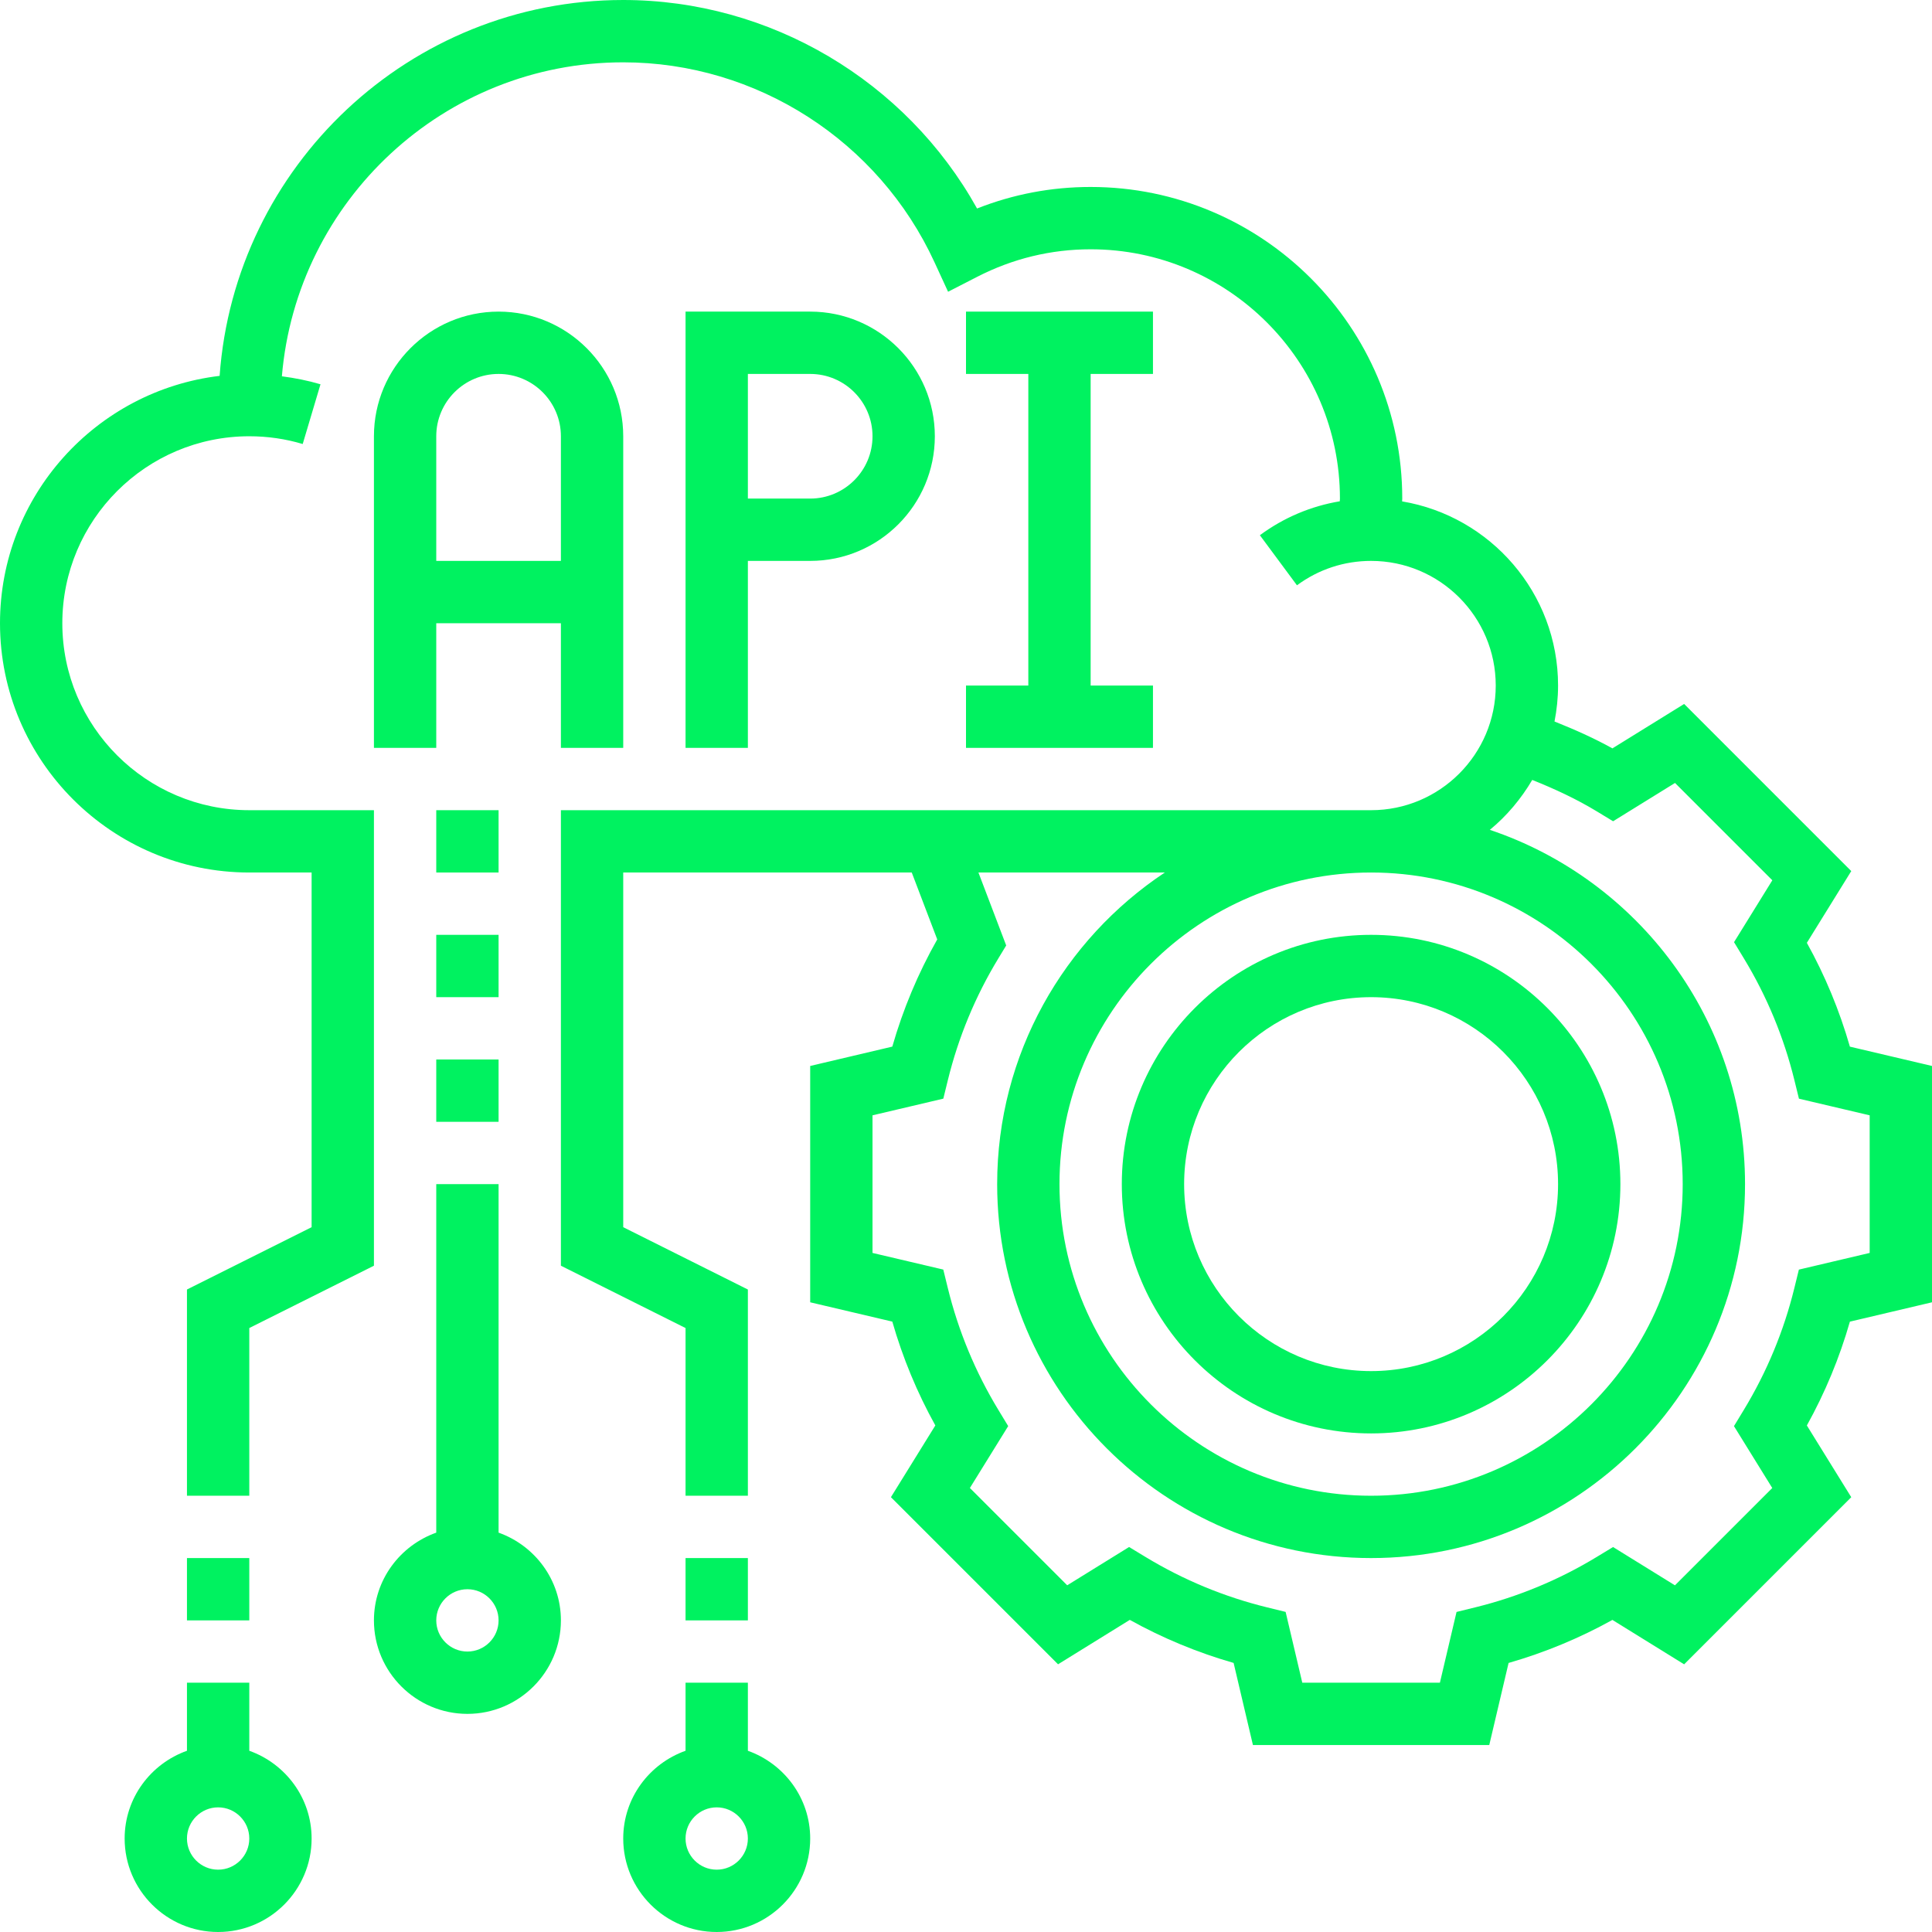
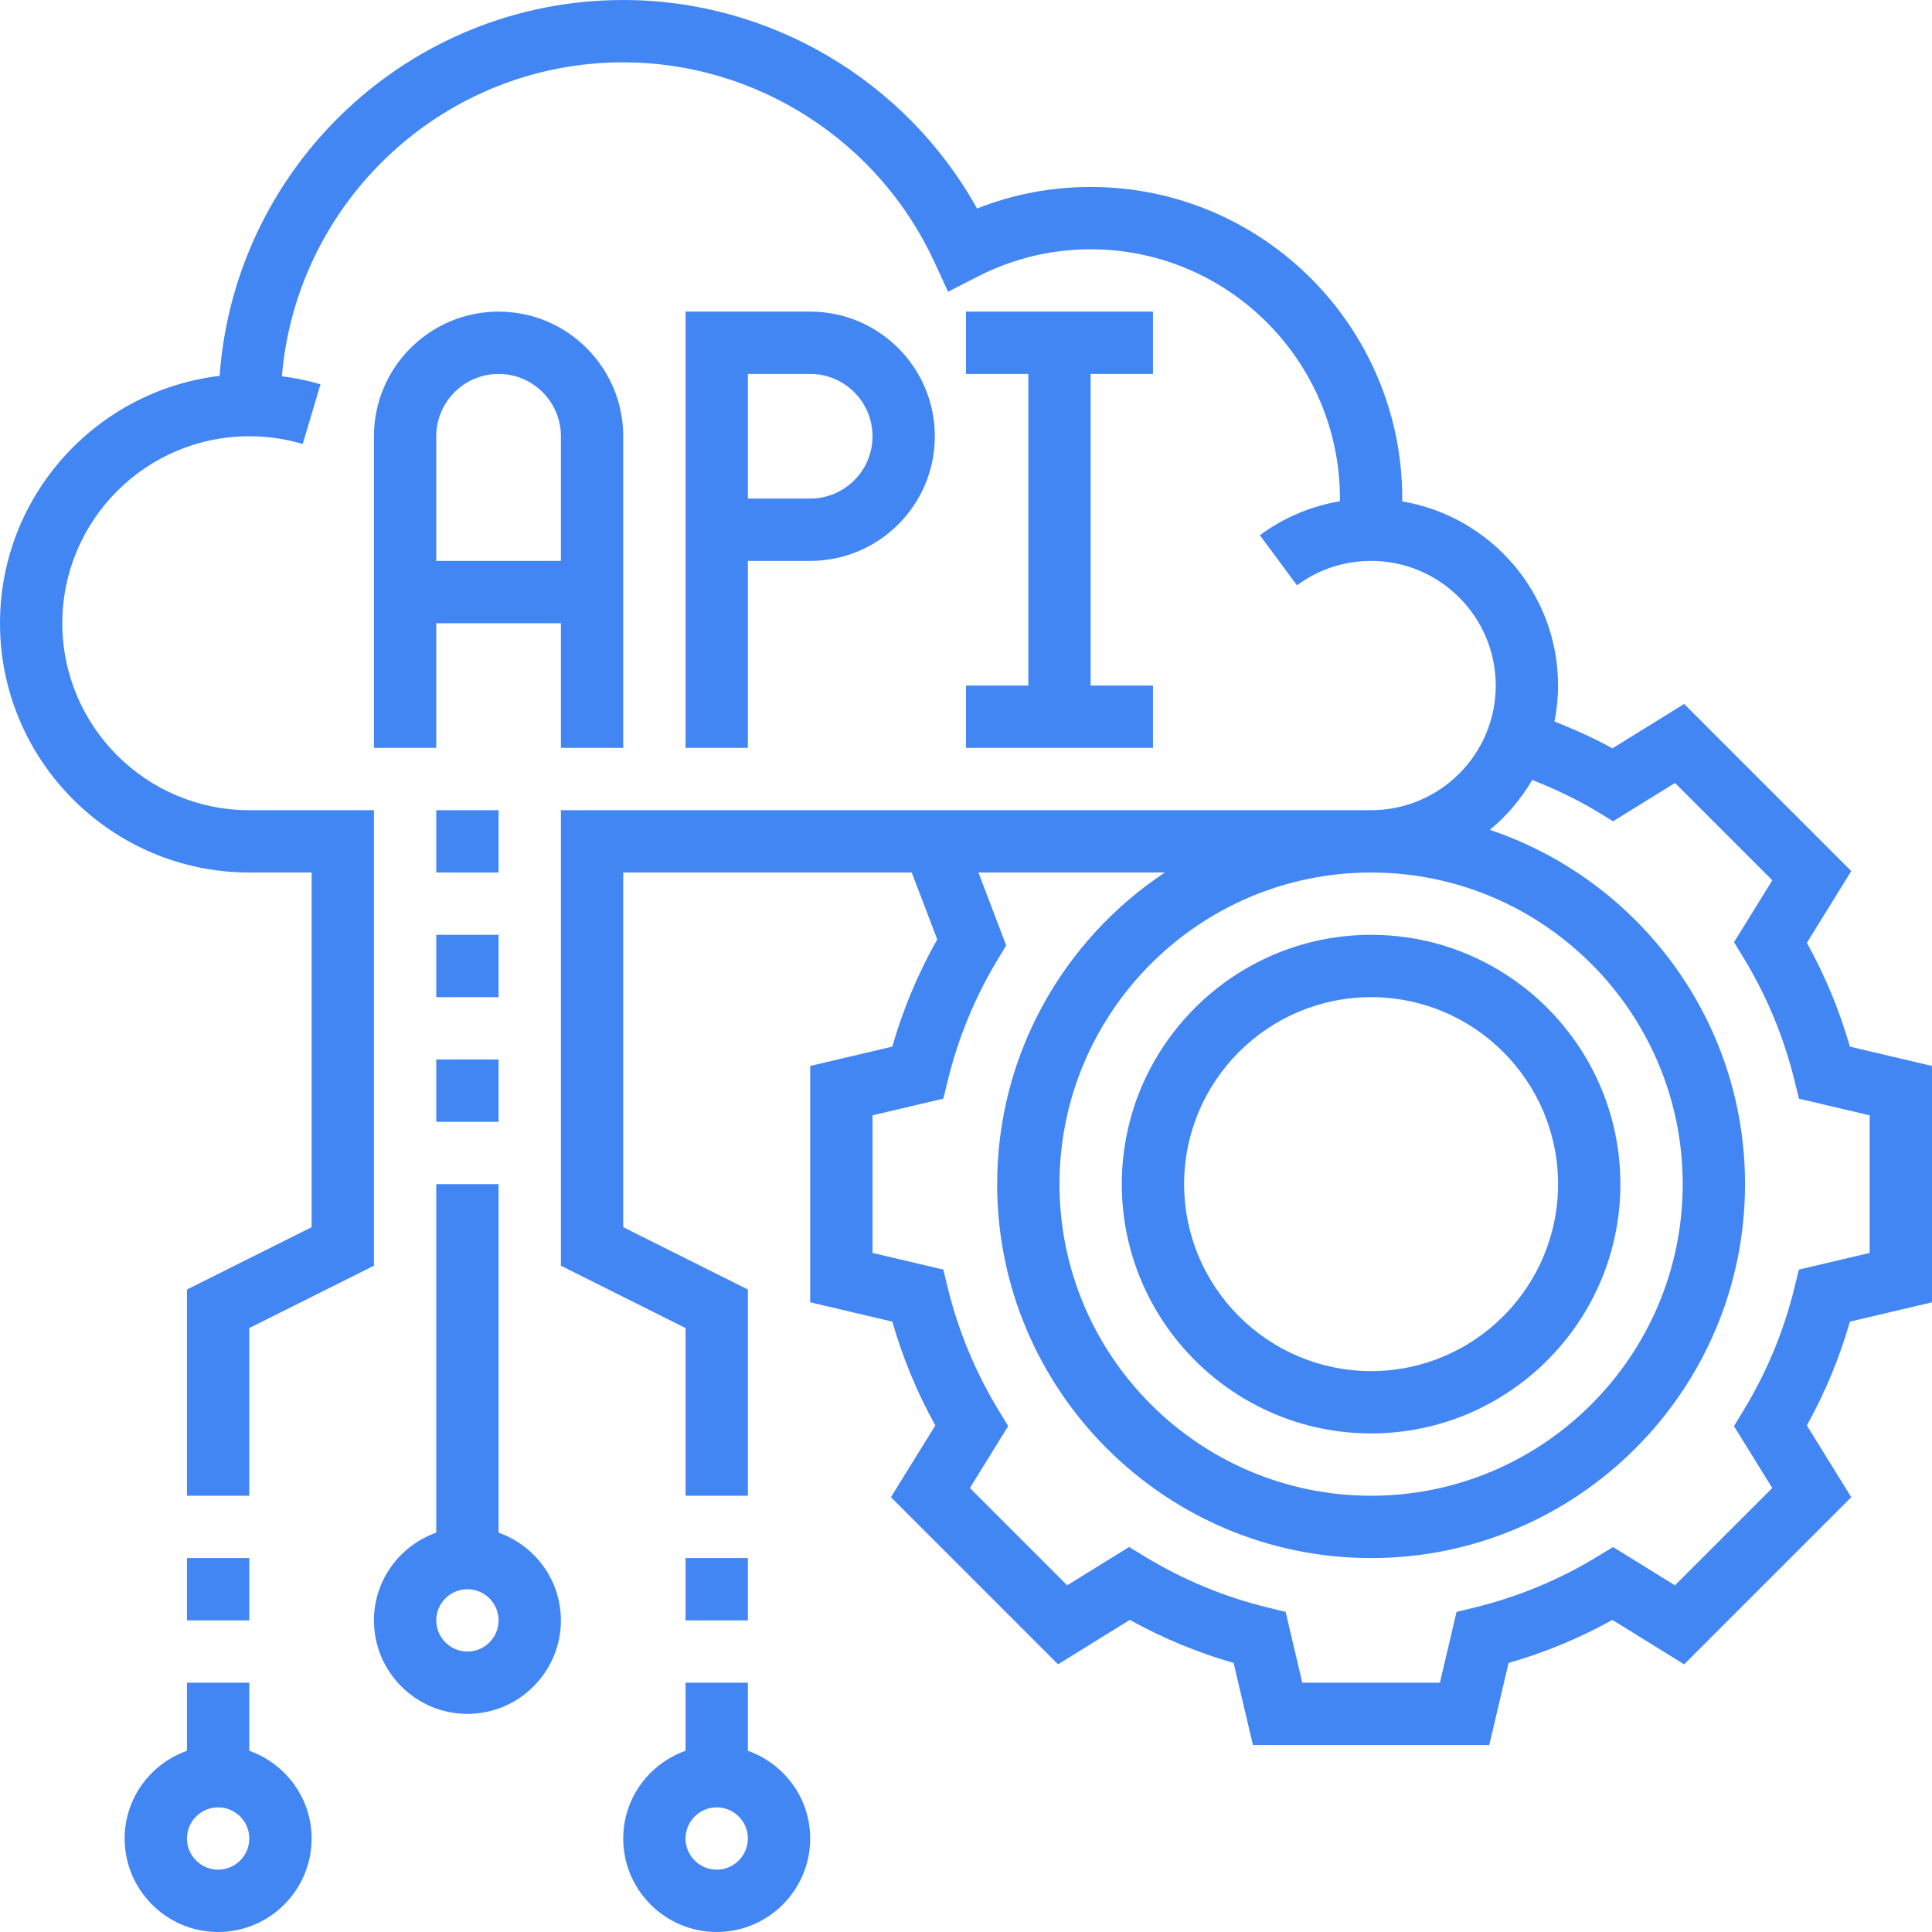
<svg xmlns="http://www.w3.org/2000/svg" width="496" height="496" viewBox="0 0 496 496" fill="none">
-   <path d="M160 192V112C160 94.352 145.648 80 128 80C110.352 80 96 94.352 96 112V192H112V160H144V192H160ZM112 144V112C112 103.176 119.176 96 128 96C136.824 96 144 103.176 144 112V144H112Z" fill="#00F260" />
-   <path d="M208 144C225.648 144 240 129.648 240 112C240 94.352 225.648 80 208 80H176V192H192V144H208ZM192 96H208C216.824 96 224 103.176 224 112C224 120.824 216.824 128 208 128H192V96Z" fill="#00F260" />
-   <path d="M248 176V192H296V176H280V96H296V80H248V96H264V176H248Z" fill="#00F260" />
-   <path d="M496 334.336V273.664L474.92 268.704C472.256 259.424 468.56 250.496 463.872 242.048L475.272 223.632L432.368 180.728L413.952 192.128C409.168 189.472 404.168 187.256 399.088 185.232C399.672 182.24 400 179.16 400 176C400 152.248 382.648 132.528 359.96 128.72C359.96 128.472 360 128.24 360 128C360 83.888 324.112 48 280 48C269.92 48 260.144 49.856 250.84 53.528C232.608 20.768 197.768 0 160 0C105.184 0 60.248 42.656 56.384 96.496C24.672 100.28 0 127.296 0 160C0 195.288 28.712 224 64 224H80V315.056L48 331.056V384H64V340.944L96 324.944V208H64C37.528 208 16 186.472 16 160C16 133.528 37.528 112 64 112C68.68 112 73.296 112.664 77.712 113.992L82.28 98.656C79.04 97.696 75.728 97.048 72.368 96.608C76.152 51.536 113.976 16 160 16C194.2 16 225.56 36.144 239.904 67.312L243.4 74.904L250.832 71.088C259.984 66.384 269.8 64 280 64C315.288 64 344 92.712 344 128C344 128.232 343.968 128.464 343.96 128.696C336.568 129.936 329.584 132.872 323.448 137.408L332.968 150.264C338.512 146.168 345.088 144 352 144C369.648 144 384 158.352 384 176C384 193.648 369.648 208 352 208H144V324.944L176 340.944V384H192V331.056L160 315.056V224H234.072L240.616 241.176C235.696 249.872 231.832 259.096 229.08 268.696L208 273.664V334.336L229.08 339.296C231.744 348.576 235.44 357.504 240.128 365.952L228.728 384.368L271.632 427.272L290.048 415.872C298.496 420.56 307.424 424.264 316.704 426.92L321.664 448H382.336L387.296 426.928C396.576 424.264 405.504 420.568 413.952 415.88L432.368 427.28L475.272 384.376L463.872 365.96C468.56 357.512 472.264 348.584 474.92 339.304L496 334.336ZM461.824 325.944L460.656 330.704C457.96 341.712 453.6 352.216 447.704 361.936L445.16 366.128L454.992 382.016L430.008 407L414.12 397.168L409.928 399.712C400.216 405.608 389.704 409.96 378.696 412.664L373.936 413.832L369.664 432H334.336L330.056 413.824L325.296 412.656C314.288 409.96 303.784 405.6 294.064 399.704L289.872 397.16L273.984 406.992L249 382.008L258.832 366.12L256.288 361.928C250.4 352.224 246.04 341.712 243.336 330.696L242.168 325.936L224 321.664V286.336L242.176 282.056L243.344 277.296C246.048 266.28 250.4 255.768 256.296 246.064L258.32 242.728L251.192 224H299.048C273.136 241.208 256 270.632 256 304C256 356.936 299.064 400 352 400C404.936 400 448 356.936 448 304C448 261.728 420.504 225.824 382.488 213.048C386.832 209.464 390.496 205.112 393.368 200.232C399.08 202.512 404.672 205.104 409.936 208.296L414.128 210.84L430.024 201.008L455.008 225.992L445.176 241.88L447.72 246.072C453.608 255.776 457.968 266.288 460.672 277.304L461.84 282.064L480 286.336V321.664L461.824 325.944ZM352 224C396.112 224 432 259.888 432 304C432 348.112 396.112 384 352 384C307.888 384 272 348.112 272 304C272 259.888 307.888 224 352 224Z" fill="#00F260" />
-   <path d="M352 368C387.288 368 416 339.288 416 304C416 268.712 387.288 240 352 240C316.712 240 288 268.712 288 304C288 339.288 316.712 368 352 368ZM352 256C378.472 256 400 277.528 400 304C400 330.472 378.472 352 352 352C325.528 352 304 330.472 304 304C304 277.528 325.528 256 352 256Z" fill="#00F260" />
-   <path d="M48 400H64V416H48V400Z" fill="#00F260" />
-   <path d="M176 400H192V416H176V400Z" fill="#00F260" />
-   <path d="M64 449.472V432H48V449.472C38.712 452.784 32 461.584 32 472C32 485.232 42.768 496 56 496C69.232 496 80 485.232 80 472C80 461.584 73.288 452.784 64 449.472ZM56 480C51.592 480 48 476.408 48 472C48 467.592 51.592 464 56 464C60.408 464 64 467.592 64 472C64 476.408 60.408 480 56 480Z" fill="#00F260" />
-   <path d="M192 449.472V432H176V449.472C166.712 452.784 160 461.584 160 472C160 485.232 170.768 496 184 496C197.232 496 208 485.232 208 472C208 461.584 201.288 452.784 192 449.472ZM184 480C179.592 480 176 476.408 176 472C176 467.592 179.592 464 184 464C188.408 464 192 467.592 192 472C192 476.408 188.408 480 184 480Z" fill="#00F260" />
-   <path d="M128 393.472V304H112V393.472C102.712 396.784 96 405.584 96 416C96 429.232 106.768 440 120 440C133.232 440 144 429.232 144 416C144 405.584 137.288 396.784 128 393.472ZM120 424C115.592 424 112 420.408 112 416C112 411.592 115.592 408 120 408C124.408 408 128 411.592 128 416C128 420.408 124.408 424 120 424Z" fill="#00F260" />
-   <path d="M112 208H128V224H112V208Z" fill="#00F260" />
-   <path d="M112 240H128V256H112V240Z" fill="#00F260" />
-   <path d="M112 272H128V288H112V272Z" fill="#00F260" />
+   <path d="M160 192V112C160 94.352 145.648 80 128 80C110.352 80 96 94.352 96 112V192H112V160H144V192H160ZM112 144V112C112 103.176 119.176 96 128 96C136.824 96 144 103.176 144 112V144H112Z" fill="#4286f4" />
+   <path d="M208 144C225.648 144 240 129.648 240 112C240 94.352 225.648 80 208 80H176V192H192V144H208ZM192 96H208C216.824 96 224 103.176 224 112C224 120.824 216.824 128 208 128H192V96Z" fill="#4286f4" />
+   <path d="M248 176V192H296V176H280V96H296V80H248V96H264V176H248Z" fill="#4286f4" />
+   <path d="M496 334.336V273.664L474.92 268.704C472.256 259.424 468.56 250.496 463.872 242.048L475.272 223.632L432.368 180.728L413.952 192.128C409.168 189.472 404.168 187.256 399.088 185.232C399.672 182.24 400 179.16 400 176C400 152.248 382.648 132.528 359.96 128.72C359.96 128.472 360 128.24 360 128C360 83.888 324.112 48 280 48C269.92 48 260.144 49.856 250.84 53.528C232.608 20.768 197.768 0 160 0C105.184 0 60.248 42.656 56.384 96.496C24.672 100.28 0 127.296 0 160C0 195.288 28.712 224 64 224H80V315.056L48 331.056V384H64V340.944L96 324.944V208H64C37.528 208 16 186.472 16 160C16 133.528 37.528 112 64 112C68.68 112 73.296 112.664 77.712 113.992L82.28 98.656C79.04 97.696 75.728 97.048 72.368 96.608C76.152 51.536 113.976 16 160 16C194.2 16 225.56 36.144 239.904 67.312L243.4 74.904L250.832 71.088C259.984 66.384 269.8 64 280 64C315.288 64 344 92.712 344 128C344 128.232 343.968 128.464 343.96 128.696C336.568 129.936 329.584 132.872 323.448 137.408L332.968 150.264C338.512 146.168 345.088 144 352 144C369.648 144 384 158.352 384 176C384 193.648 369.648 208 352 208H144V324.944L176 340.944V384H192V331.056L160 315.056V224H234.072L240.616 241.176C235.696 249.872 231.832 259.096 229.08 268.696L208 273.664V334.336L229.08 339.296C231.744 348.576 235.44 357.504 240.128 365.952L228.728 384.368L271.632 427.272L290.048 415.872C298.496 420.56 307.424 424.264 316.704 426.92L321.664 448H382.336L387.296 426.928C396.576 424.264 405.504 420.568 413.952 415.88L432.368 427.28L475.272 384.376L463.872 365.96C468.56 357.512 472.264 348.584 474.92 339.304L496 334.336ZM461.824 325.944L460.656 330.704C457.96 341.712 453.6 352.216 447.704 361.936L445.16 366.128L454.992 382.016L430.008 407L414.12 397.168L409.928 399.712C400.216 405.608 389.704 409.96 378.696 412.664L373.936 413.832L369.664 432H334.336L330.056 413.824L325.296 412.656C314.288 409.96 303.784 405.6 294.064 399.704L289.872 397.16L273.984 406.992L249 382.008L258.832 366.12L256.288 361.928C250.4 352.224 246.04 341.712 243.336 330.696L242.168 325.936L224 321.664V286.336L242.176 282.056L243.344 277.296C246.048 266.28 250.4 255.768 256.296 246.064L258.32 242.728L251.192 224H299.048C273.136 241.208 256 270.632 256 304C256 356.936 299.064 400 352 400C404.936 400 448 356.936 448 304C448 261.728 420.504 225.824 382.488 213.048C386.832 209.464 390.496 205.112 393.368 200.232C399.08 202.512 404.672 205.104 409.936 208.296L414.128 210.84L430.024 201.008L455.008 225.992L445.176 241.88L447.72 246.072C453.608 255.776 457.968 266.288 460.672 277.304L461.84 282.064L480 286.336V321.664L461.824 325.944ZM352 224C396.112 224 432 259.888 432 304C432 348.112 396.112 384 352 384C307.888 384 272 348.112 272 304C272 259.888 307.888 224 352 224Z" fill="#4286f4" />
+   <path d="M352 368C387.288 368 416 339.288 416 304C416 268.712 387.288 240 352 240C316.712 240 288 268.712 288 304C288 339.288 316.712 368 352 368ZM352 256C378.472 256 400 277.528 400 304C400 330.472 378.472 352 352 352C325.528 352 304 330.472 304 304C304 277.528 325.528 256 352 256Z" fill="#4286f4" />
+   <path d="M48 400H64V416H48V400Z" fill="#4286f4" />
+   <path d="M176 400H192V416H176V400Z" fill="#4286f4" />
+   <path d="M64 449.472V432H48V449.472C38.712 452.784 32 461.584 32 472C32 485.232 42.768 496 56 496C69.232 496 80 485.232 80 472C80 461.584 73.288 452.784 64 449.472ZM56 480C51.592 480 48 476.408 48 472C48 467.592 51.592 464 56 464C60.408 464 64 467.592 64 472C64 476.408 60.408 480 56 480Z" fill="#4286f4" />
+   <path d="M192 449.472V432H176V449.472C166.712 452.784 160 461.584 160 472C160 485.232 170.768 496 184 496C197.232 496 208 485.232 208 472C208 461.584 201.288 452.784 192 449.472ZM184 480C179.592 480 176 476.408 176 472C176 467.592 179.592 464 184 464C188.408 464 192 467.592 192 472C192 476.408 188.408 480 184 480Z" fill="#4286f4" />
+   <path d="M128 393.472V304H112V393.472C102.712 396.784 96 405.584 96 416C96 429.232 106.768 440 120 440C133.232 440 144 429.232 144 416C144 405.584 137.288 396.784 128 393.472ZM120 424C115.592 424 112 420.408 112 416C112 411.592 115.592 408 120 408C124.408 408 128 411.592 128 416C128 420.408 124.408 424 120 424Z" fill="#4286f4" />
+   <path d="M112 208H128V224H112V208Z" fill="#4286f4" />
+   <path d="M112 240H128V256H112V240Z" fill="#4286f4" />
+   <path d="M112 272H128V288H112V272Z" fill="#4286f4" />
</svg>
